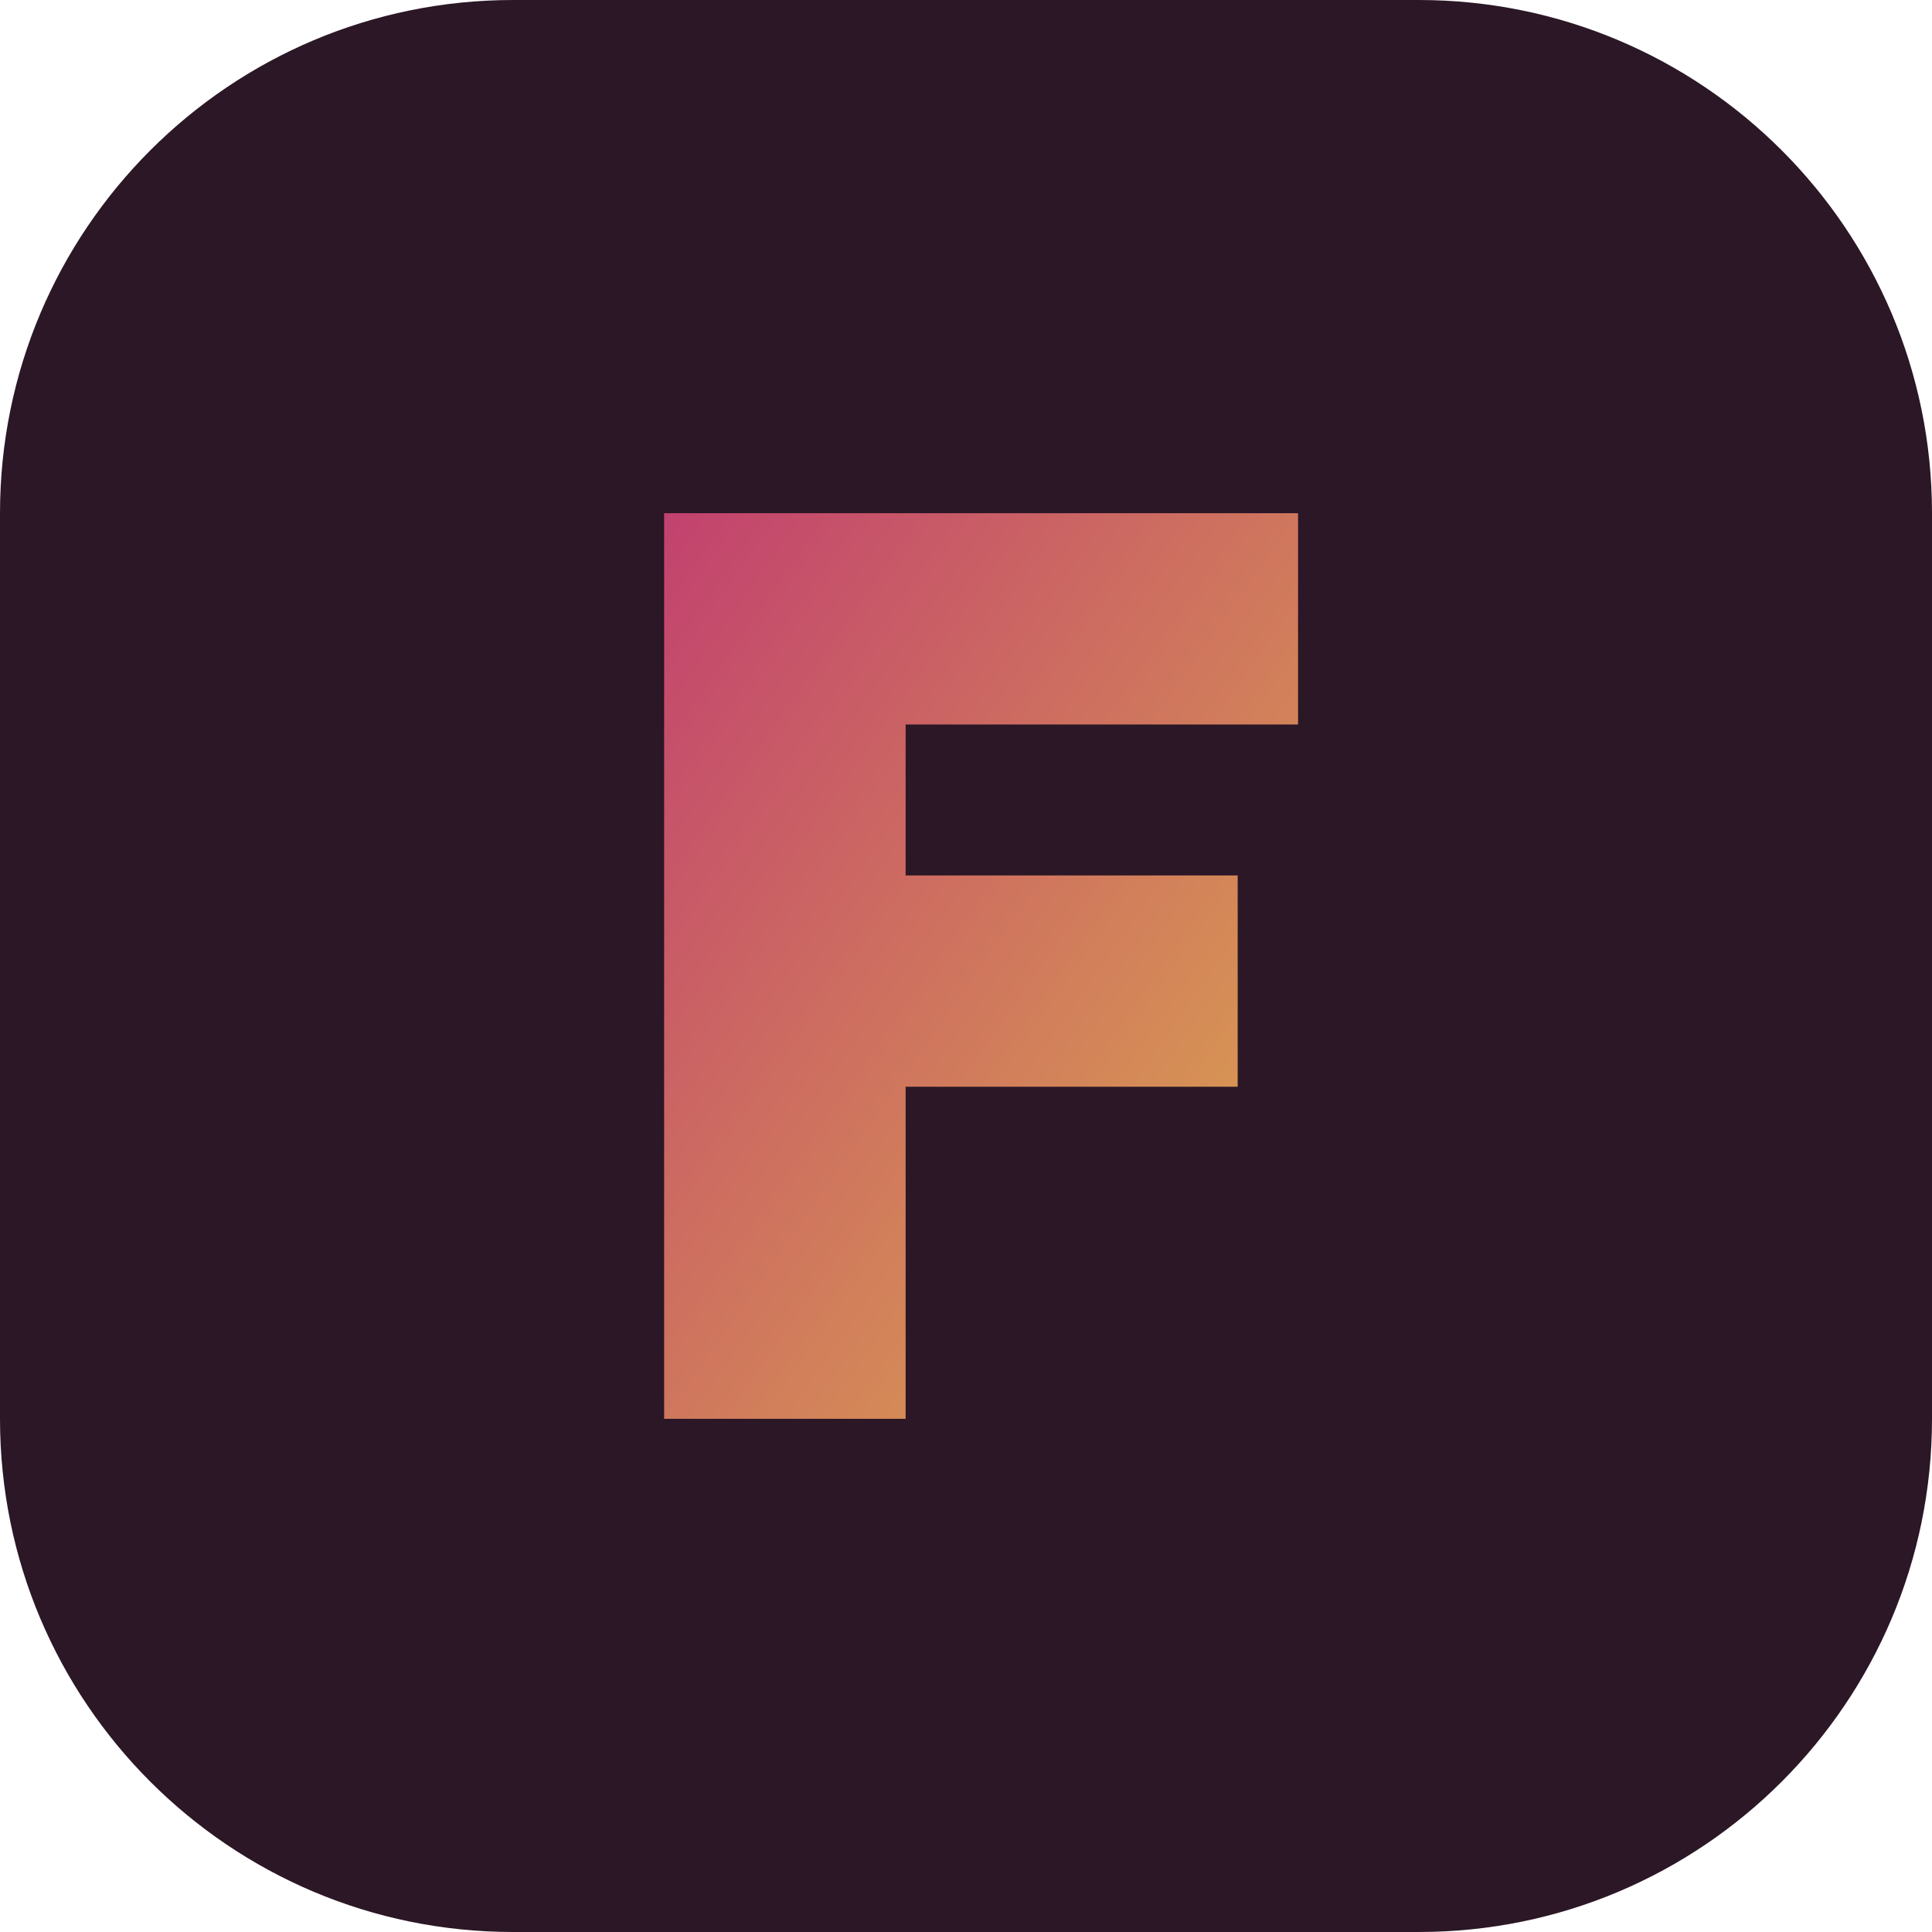
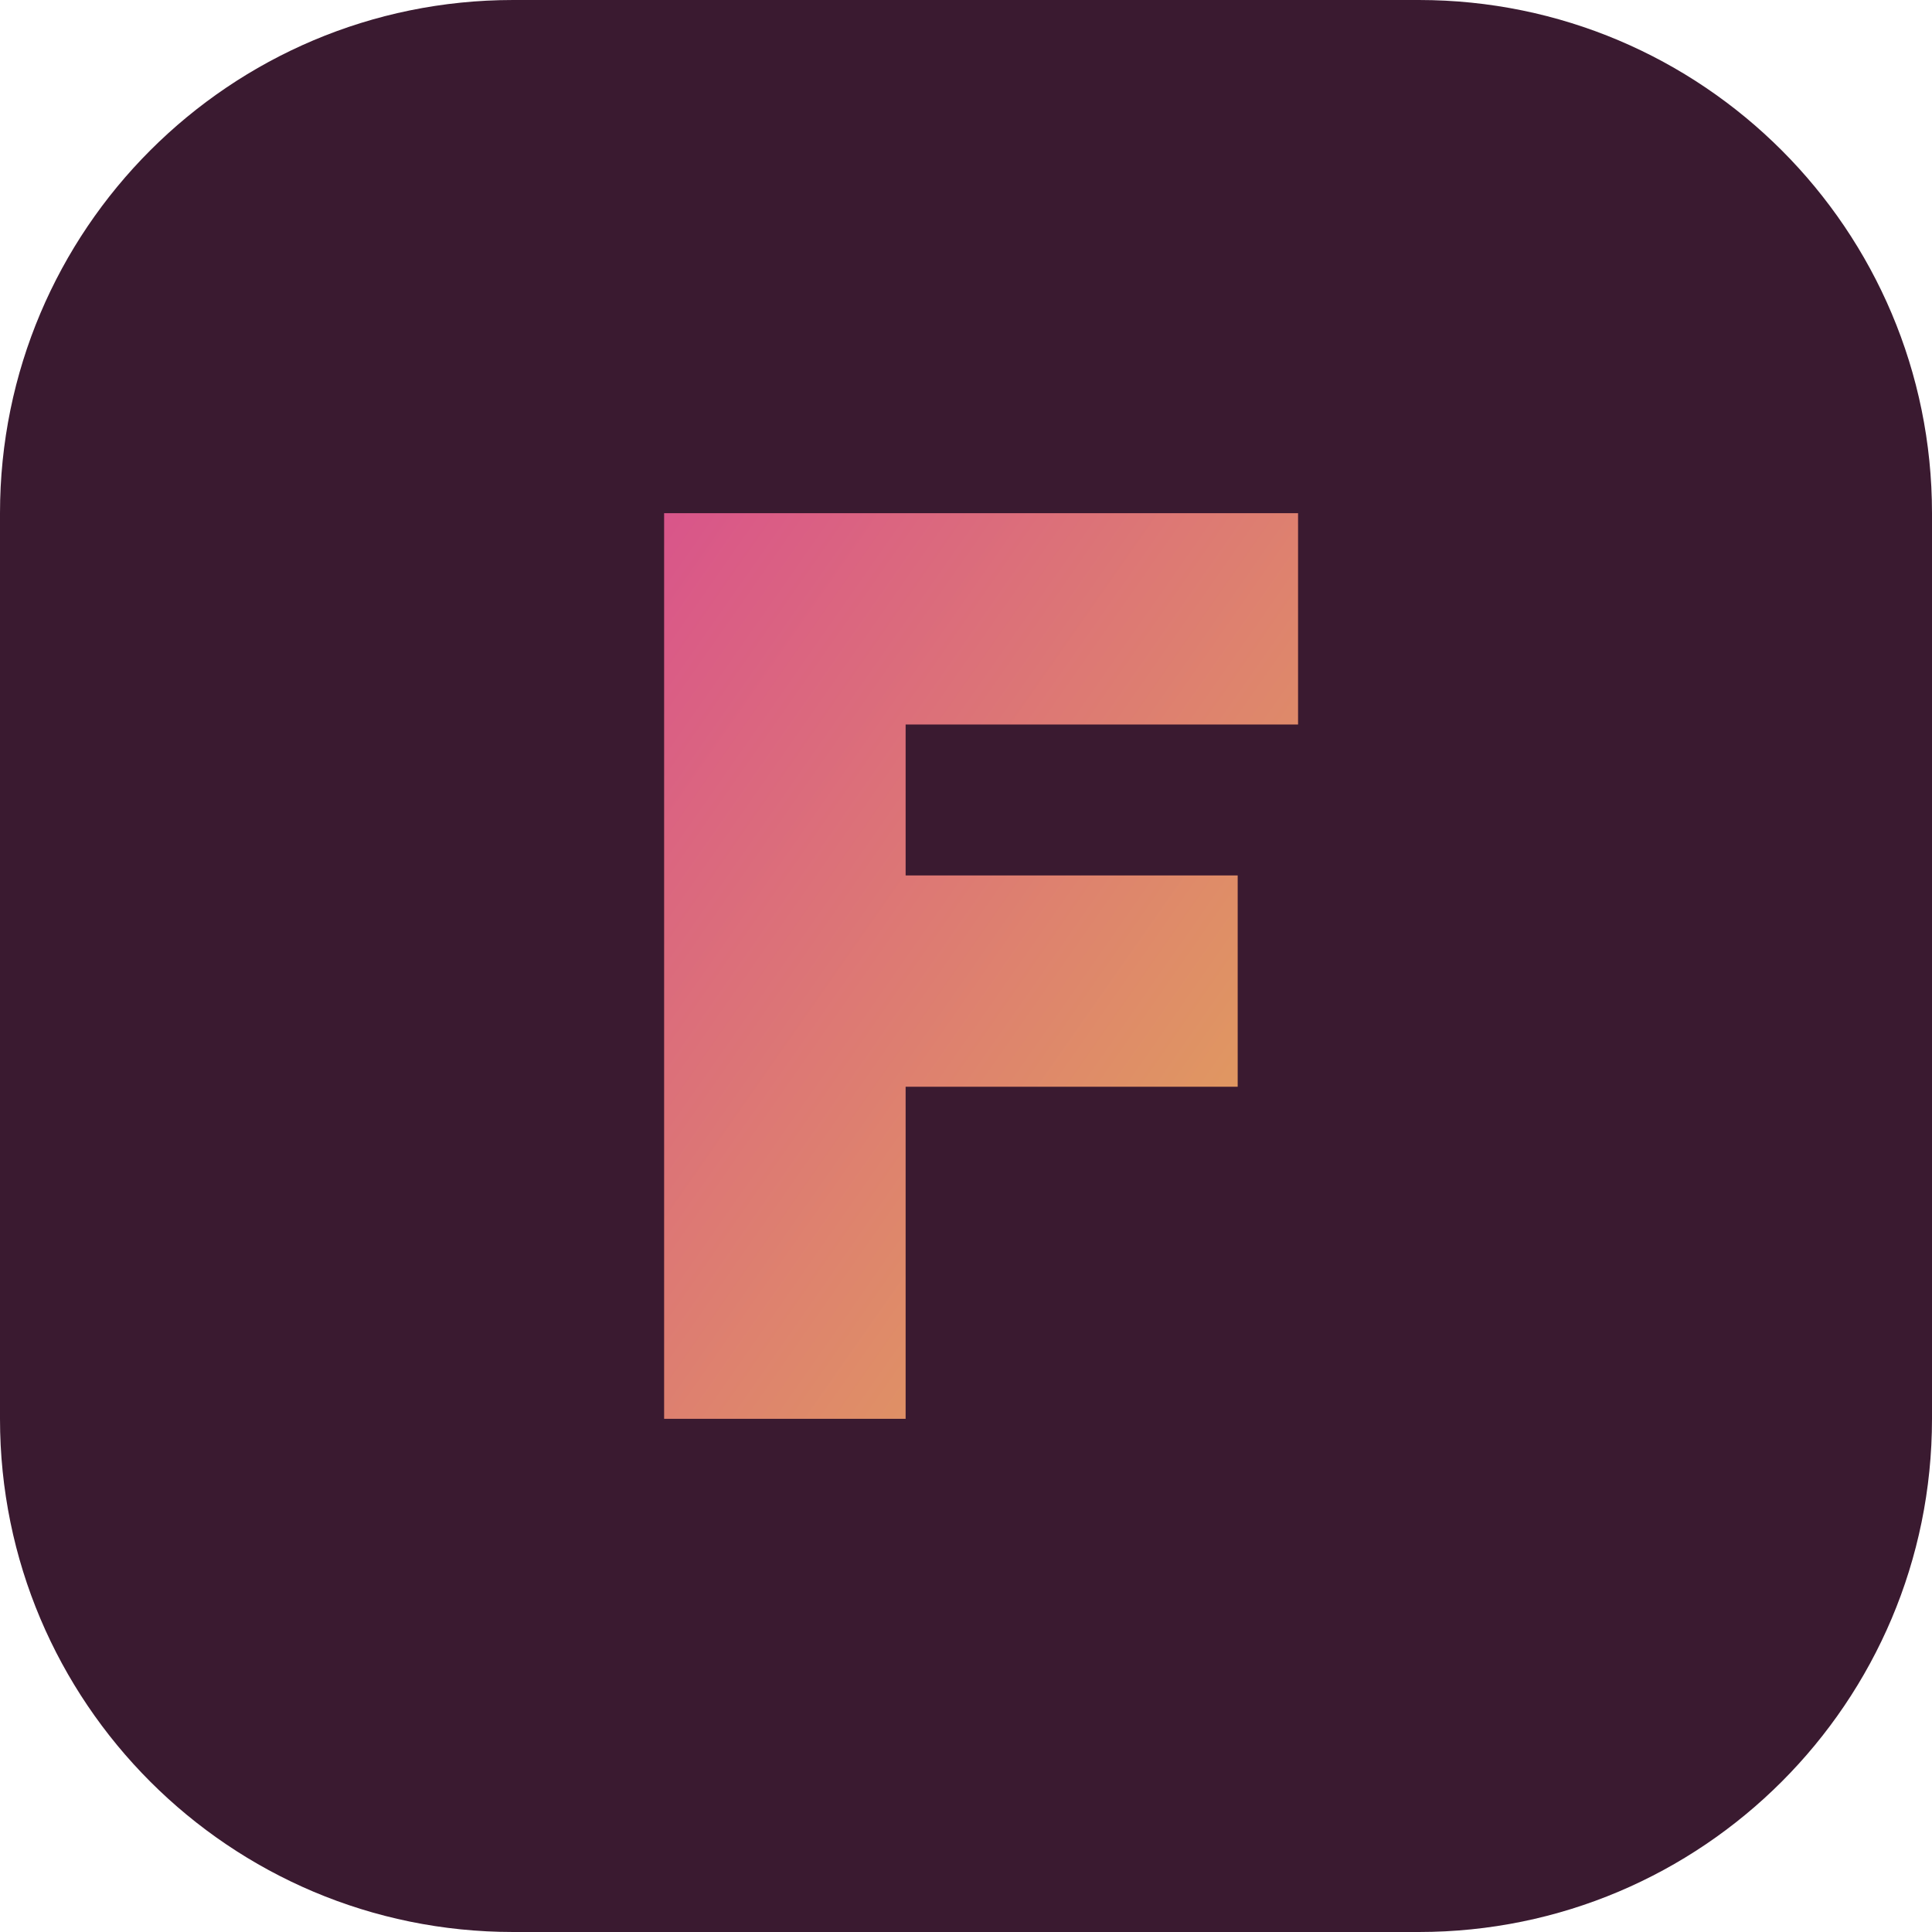
<svg xmlns="http://www.w3.org/2000/svg" viewBox="0 0 64 64">
  <defs>
    <linearGradient id="g" x1="0" y1="0" x2="1" y2="1">
-       <stop offset="0" stop-color="#c2426f" />
-       <stop offset="1" stop-color="#ddab4c" />
+       <stop offset="0" stop-color="#d9558a" />
+       <stop offset="1" stop-color="#e2ab55" />
    </linearGradient>
  </defs>
-   <rect width="64" height="64" rx="17" fill="#2b1726" />
+   <rect width="64" height="64" rx="17" fill="#3a1a30" />
  <path d="M22 47V17h21v7H30v5h11v7H30v11z" fill="url(#g)" />
</svg>
